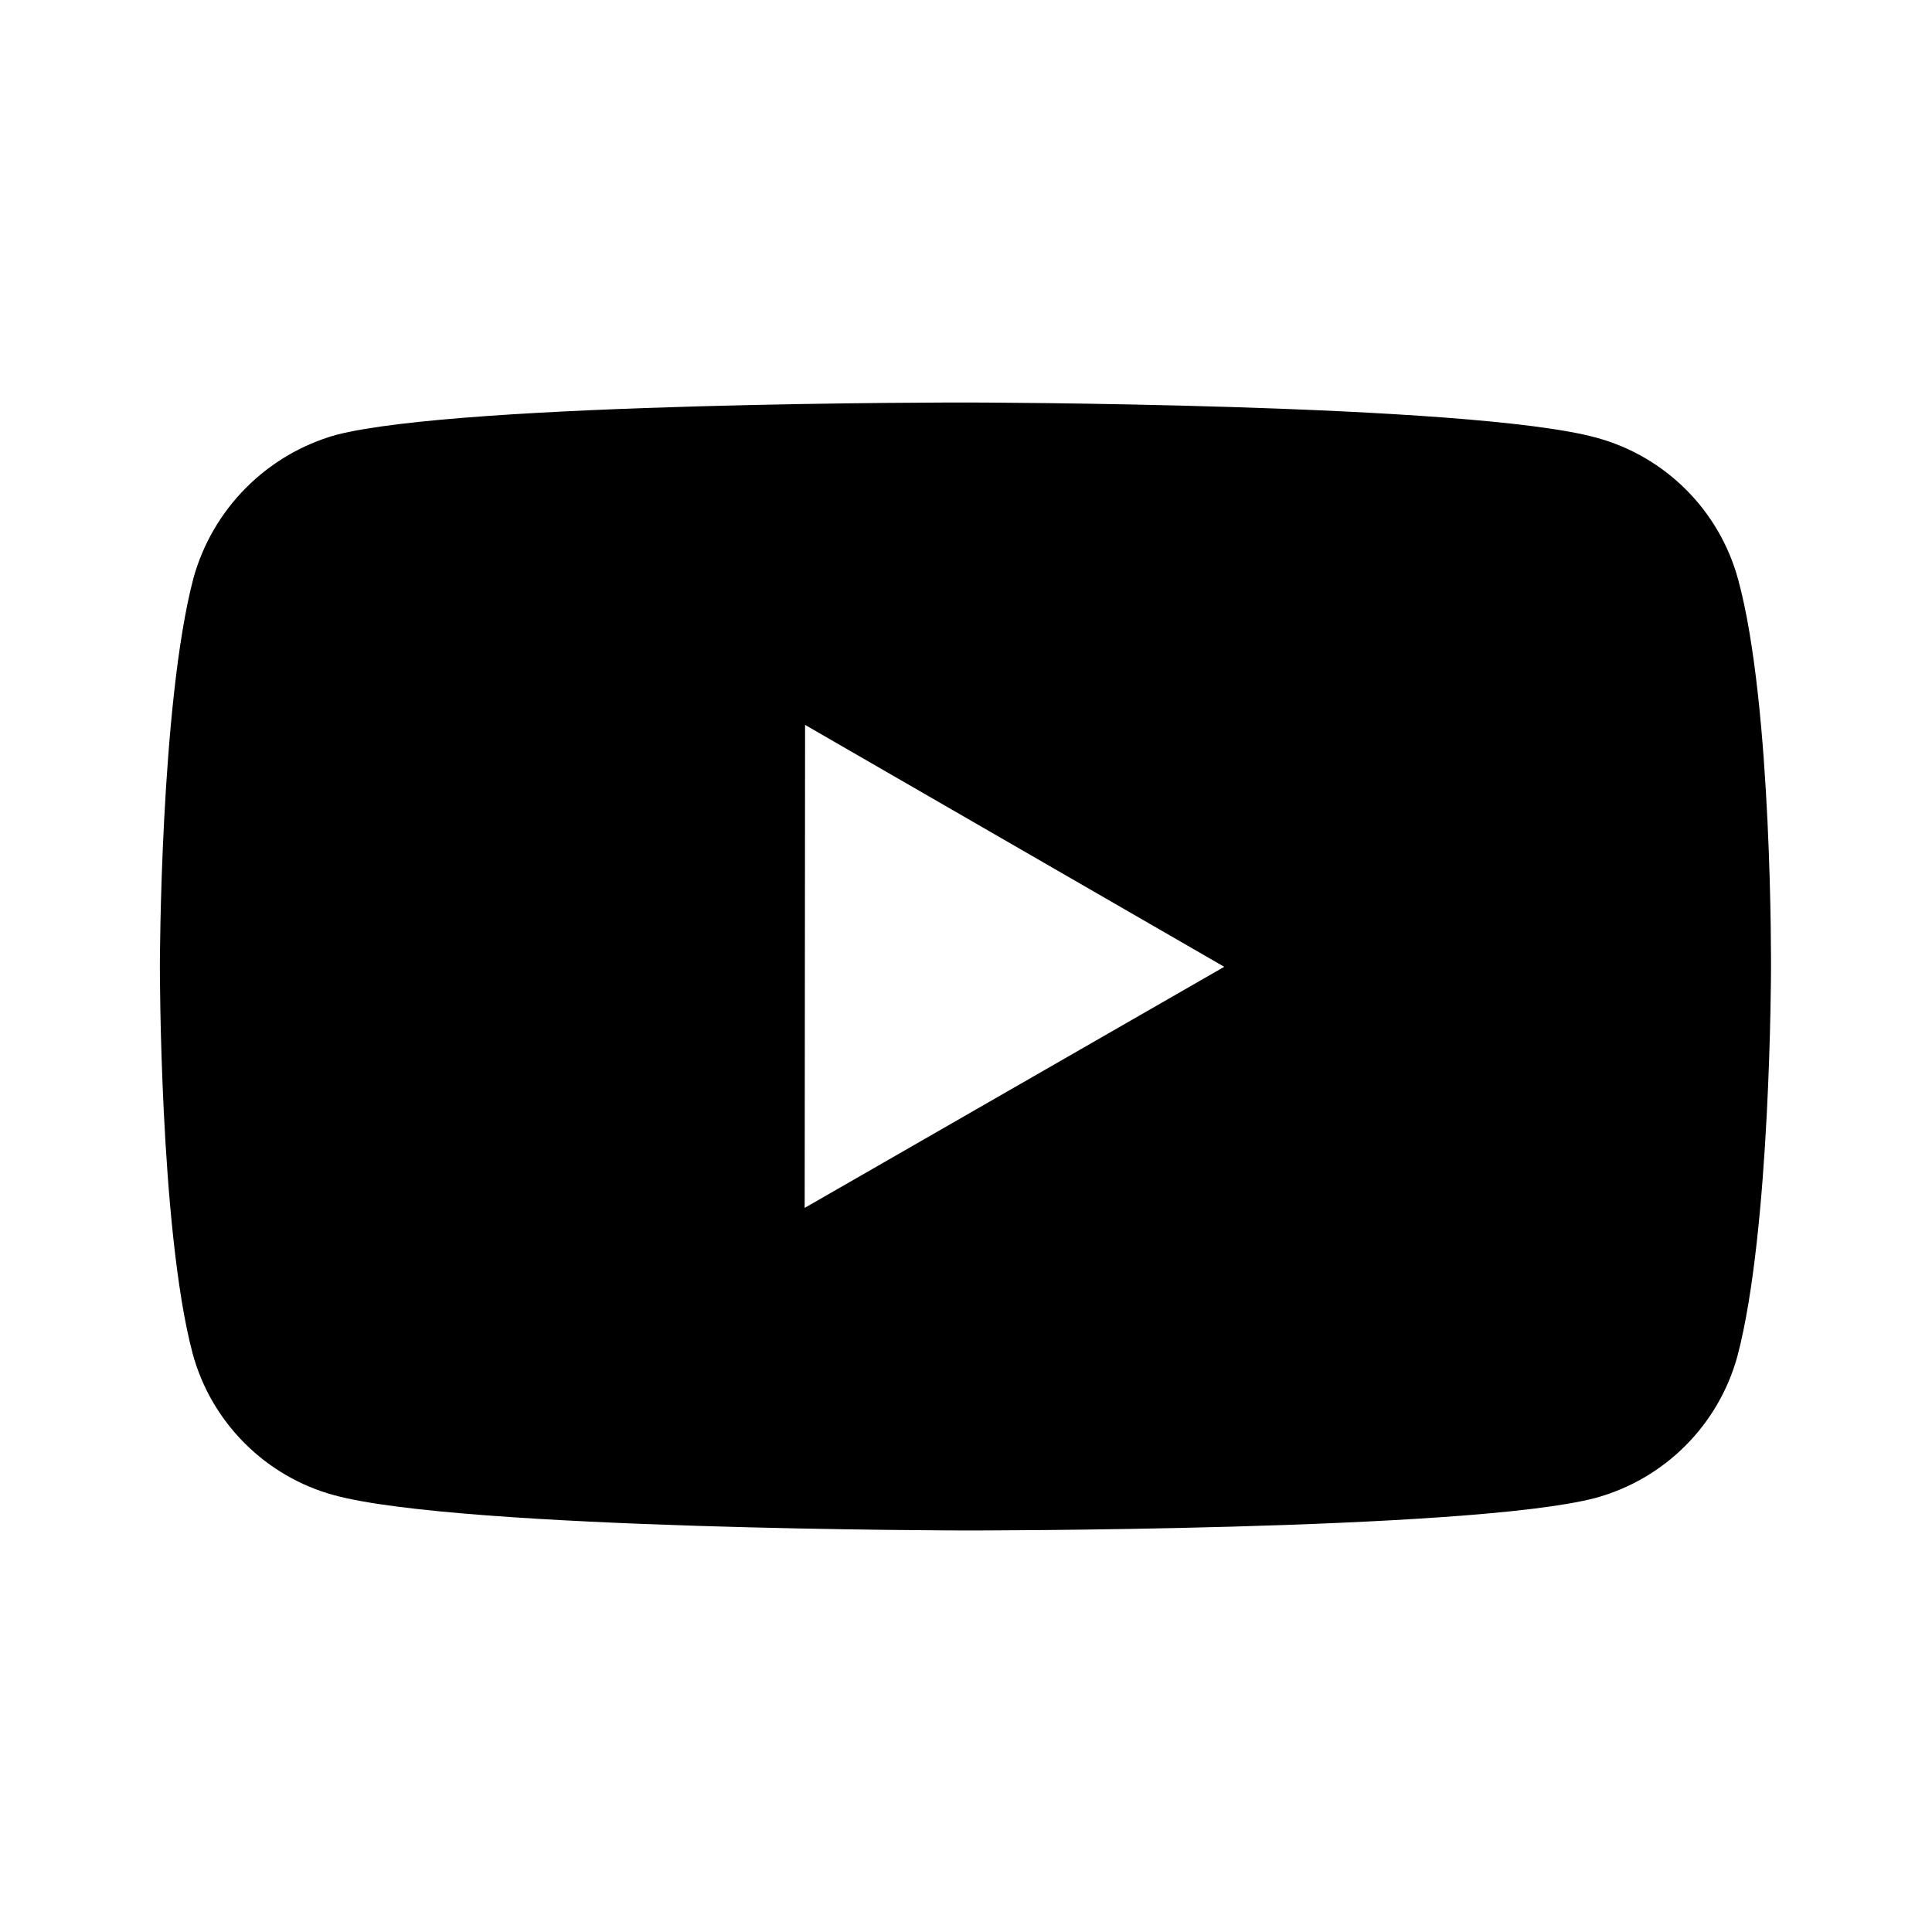
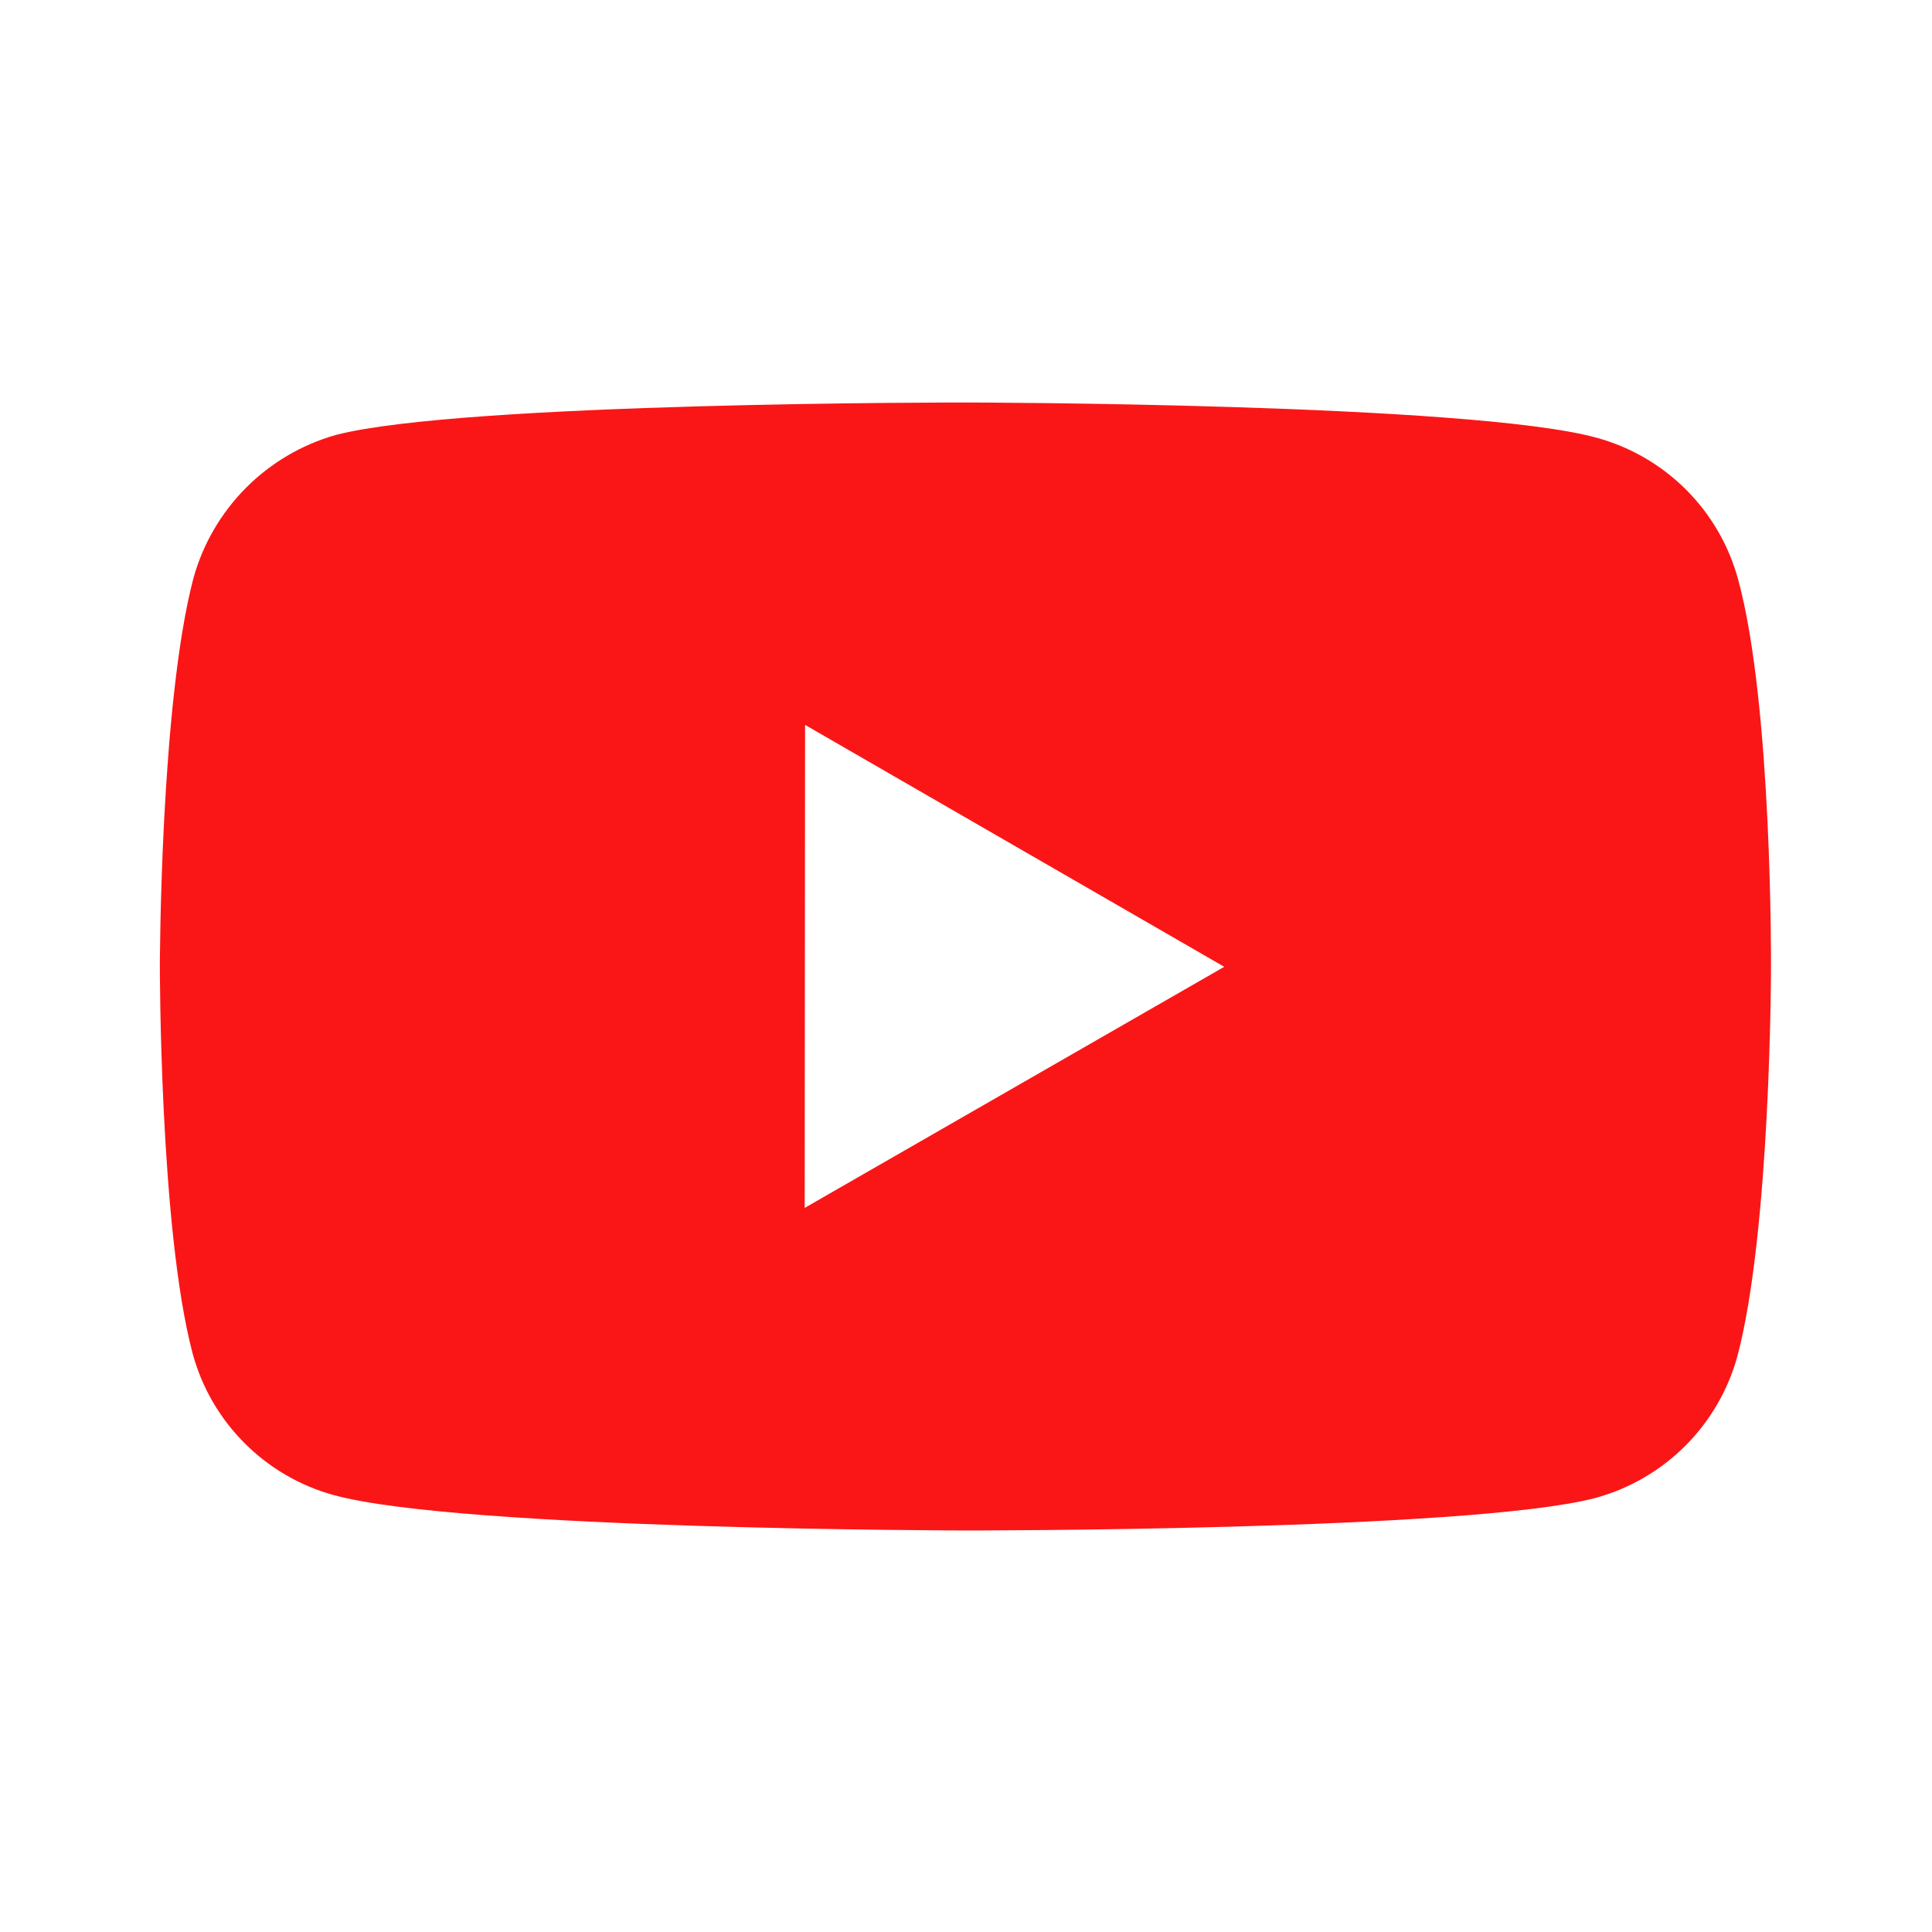
<svg xmlns="http://www.w3.org/2000/svg" width="24" height="24" viewBox="0 0 24 24">
-   <path d="M21.593 7.203a2.506 2.506 0 0 0-1.762-1.766C18.265 5.007 12 5 12 5s-6.264-.007-7.831.404a2.56 2.56 0 0 0-1.766 1.778c-.413 1.566-.417 4.814-.417 4.814s-.004 3.264.406 4.814c.23.857.905 1.534 1.763 1.765 1.582.43 7.83.437 7.83.437s6.265.007 7.831-.403a2.515 2.515 0 0 0 1.767-1.763c.414-1.565.417-4.812.417-4.812s.02-3.265-.407-4.831zM9.996 15.005l.005-6 5.207 3.005-5.212 2.995z" />
+   <path fill="#fa1616" d="M21.593 7.203a2.506 2.506 0 0 0-1.762-1.766C18.265 5.007 12 5 12 5s-6.264-.007-7.831.404a2.56 2.56 0 0 0-1.766 1.778c-.413 1.566-.417 4.814-.417 4.814s-.004 3.264.406 4.814c.23.857.905 1.534 1.763 1.765 1.582.43 7.83.437 7.83.437s6.265.007 7.831-.403a2.515 2.515 0 0 0 1.767-1.763c.414-1.565.417-4.812.417-4.812s.02-3.265-.407-4.831zM9.996 15.005l.005-6 5.207 3.005-5.212 2.995z" />
</svg>
